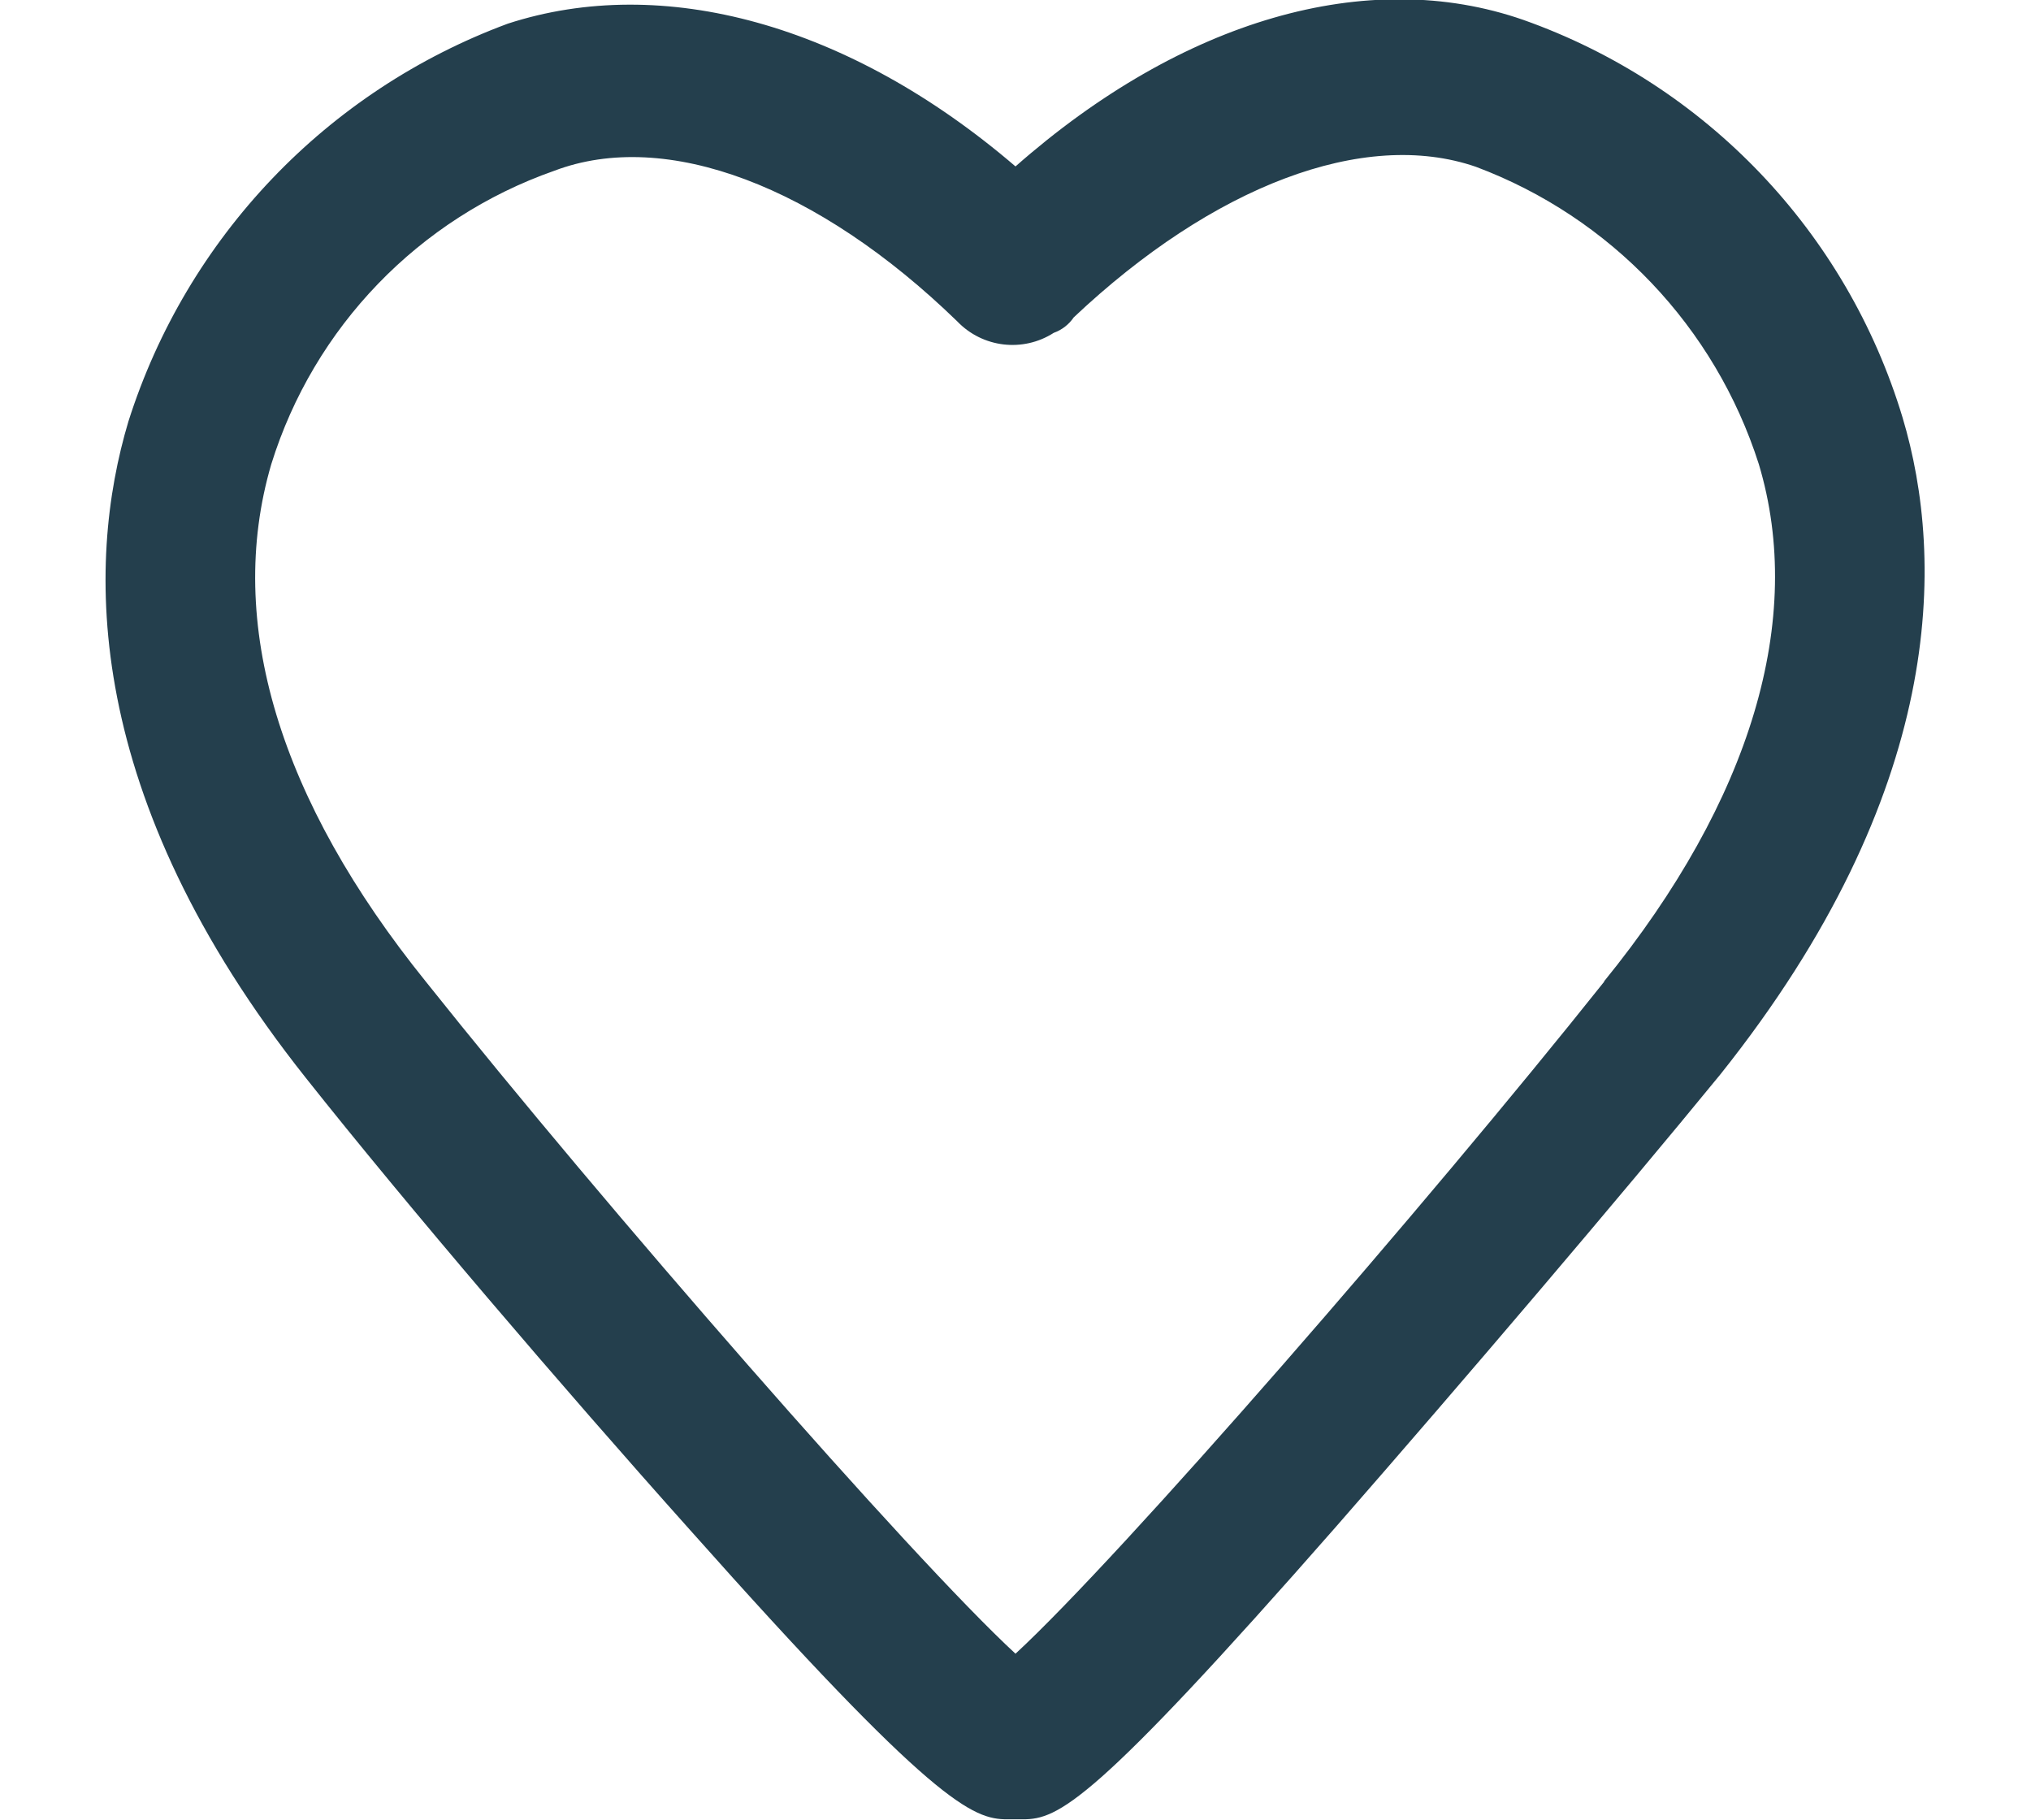
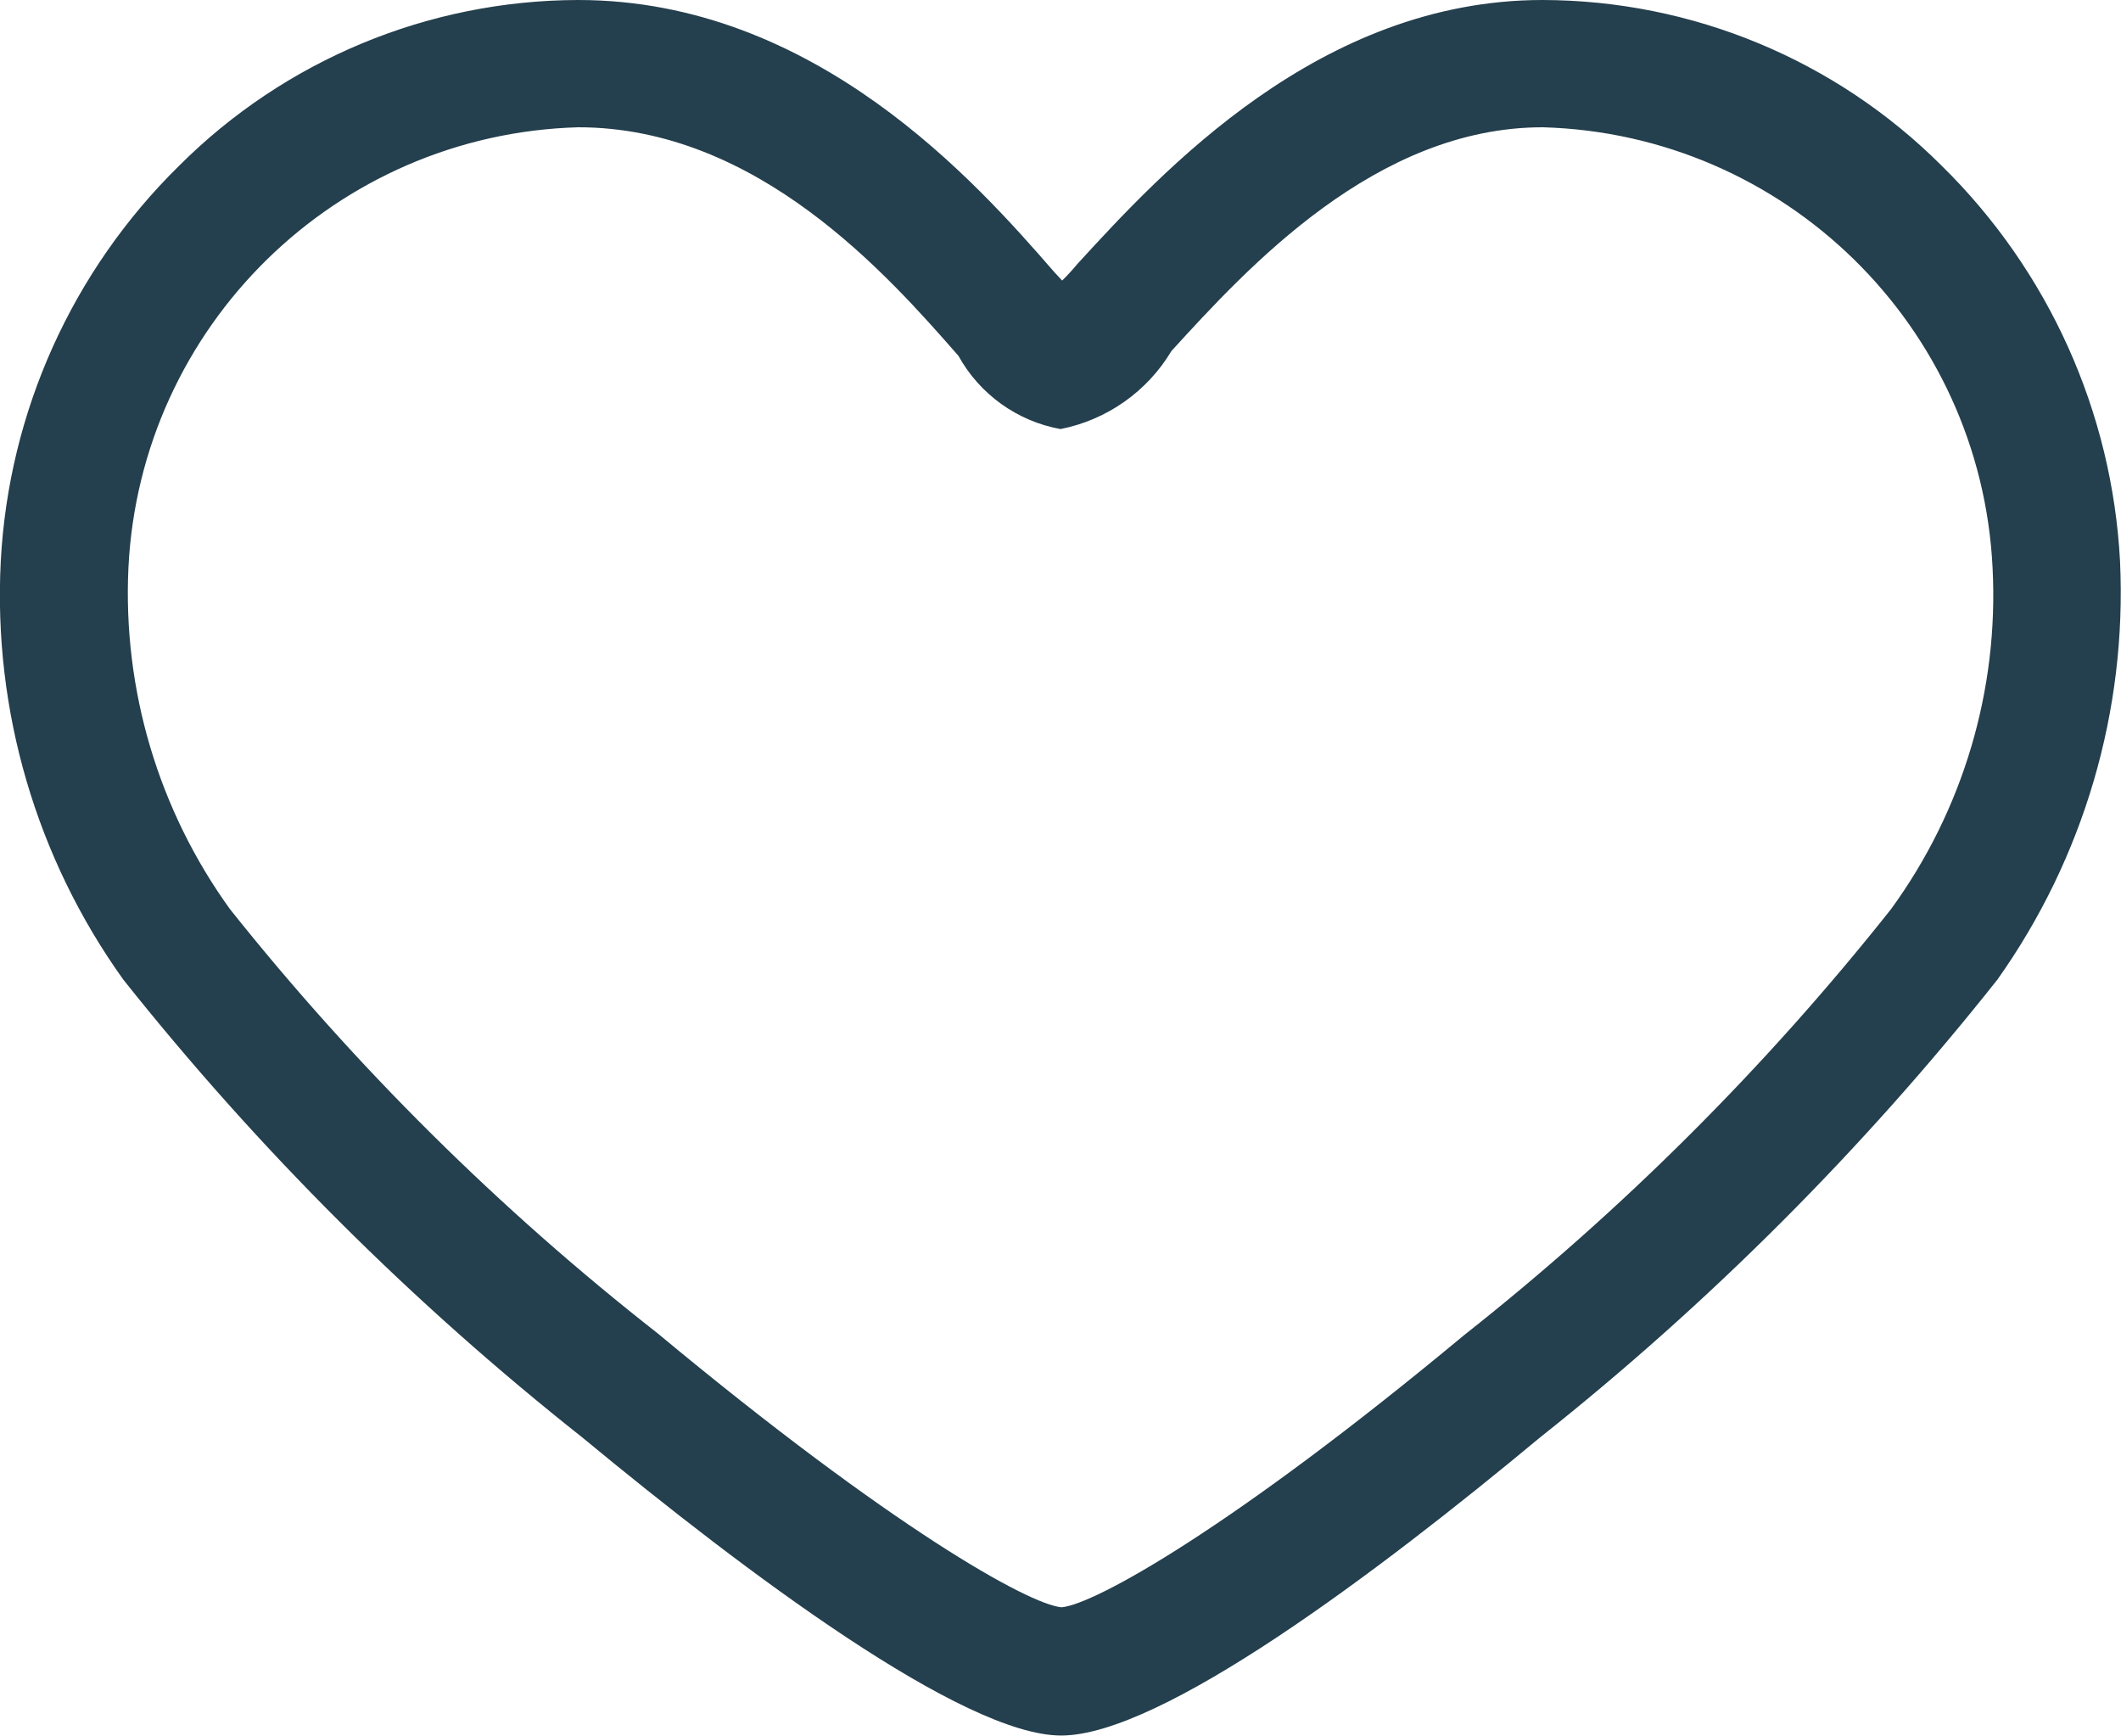
- <svg xmlns="http://www.w3.org/2000/svg" width="18.94" height="16.969" viewBox="0 0 20 20">
-   <defs>
-     <style>
-       .cls-1 {
-         fill: #243f4d;
-         fill-rule: evenodd;
-       }
-     </style>
-   </defs>
-   <path id="heart_icon" class="cls-1" d="M1484.78,49.589a6.683,6.683,0,0,0-4.17-4.371c-1.71-.595-3.75,0-5.58,1.611-1.83-1.569-3.88-2.122-5.58-1.569a6.884,6.884,0,0,0-4.17,4.371c-0.47,1.57-.51,4.117,1.95,7.215,1.11,1.4,2.82,3.4,4.22,4.965,2.68,3.014,3.11,3.183,3.49,3.183h0.17c0.39,0,.77-0.168,3.45-3.224,1.41-1.613,3.11-3.609,4.22-4.966C1485.25,53.706,1485.25,51.159,1484.78,49.589Zm-3.28,6.2c-1.96,2.462-5.32,6.324-6.47,7.385-1.15-1.061-4.52-4.924-6.48-7.385-1.61-1.994-2.21-3.947-1.7-5.687a4.986,4.986,0,0,1,3.11-3.225c1.23-.467,2.9.169,4.43,1.655a0.84,0.84,0,0,0,1.06.126,0.447,0.447,0,0,0,.22-0.17c1.53-1.443,3.19-2.079,4.42-1.655a5.168,5.168,0,0,1,3.11,3.268C1483.71,51.8,1483.12,53.79,1481.5,55.784Z" transform="translate(-1465.03 -45)" />
+ <svg xmlns="http://www.w3.org/2000/svg" width="22" height="18" viewBox="0 0 22 18">
+   <path d="M882.99,1569.82a6.208,6.208,0,0,0-1.849-4.1A5.871,5.871,0,0,0,877,1564c-2.311,0-3.948,1.78-4.827,2.74a2.156,2.156,0,0,1-.156.17l-0.083-.09c-0.8-.92-2.476-2.82-4.938-2.82a5.873,5.873,0,0,0-4.139,1.72,6.208,6.208,0,0,0-1.849,4.1,6.845,6.845,0,0,0,1.271,4.34,29.307,29.307,0,0,0,4.763,4.75c1.705,1.41,3.95,3.09,4.965,3.09,1.032,0,3.269-1.68,4.965-3.09a29.234,29.234,0,0,0,4.746-4.75A6.935,6.935,0,0,0,882.99,1569.82Zm-2.376,3.61a27,27,0,0,1-4.431,4.42c-2.406,2-3.831,2.79-4.172,2.82-0.342-.03-1.77-0.83-4.188-2.84a26.78,26.78,0,0,1-4.437-4.4,5.6,5.6,0,0,1-1.054-3.54,4.807,4.807,0,0,1,4.666-4.57c1.863,0,3.216,1.54,3.943,2.37a1.52,1.52,0,0,0,1.059.76,1.731,1.731,0,0,0,1.151-.81c0.794-.87,2.122-2.32,3.851-2.32a4.807,4.807,0,0,1,4.666,4.57A5.528,5.528,0,0,1,880.614,1573.43Z" transform="translate(-861 -1564)" fill="#243f4d" fill-rule="evenodd" />
</svg>
